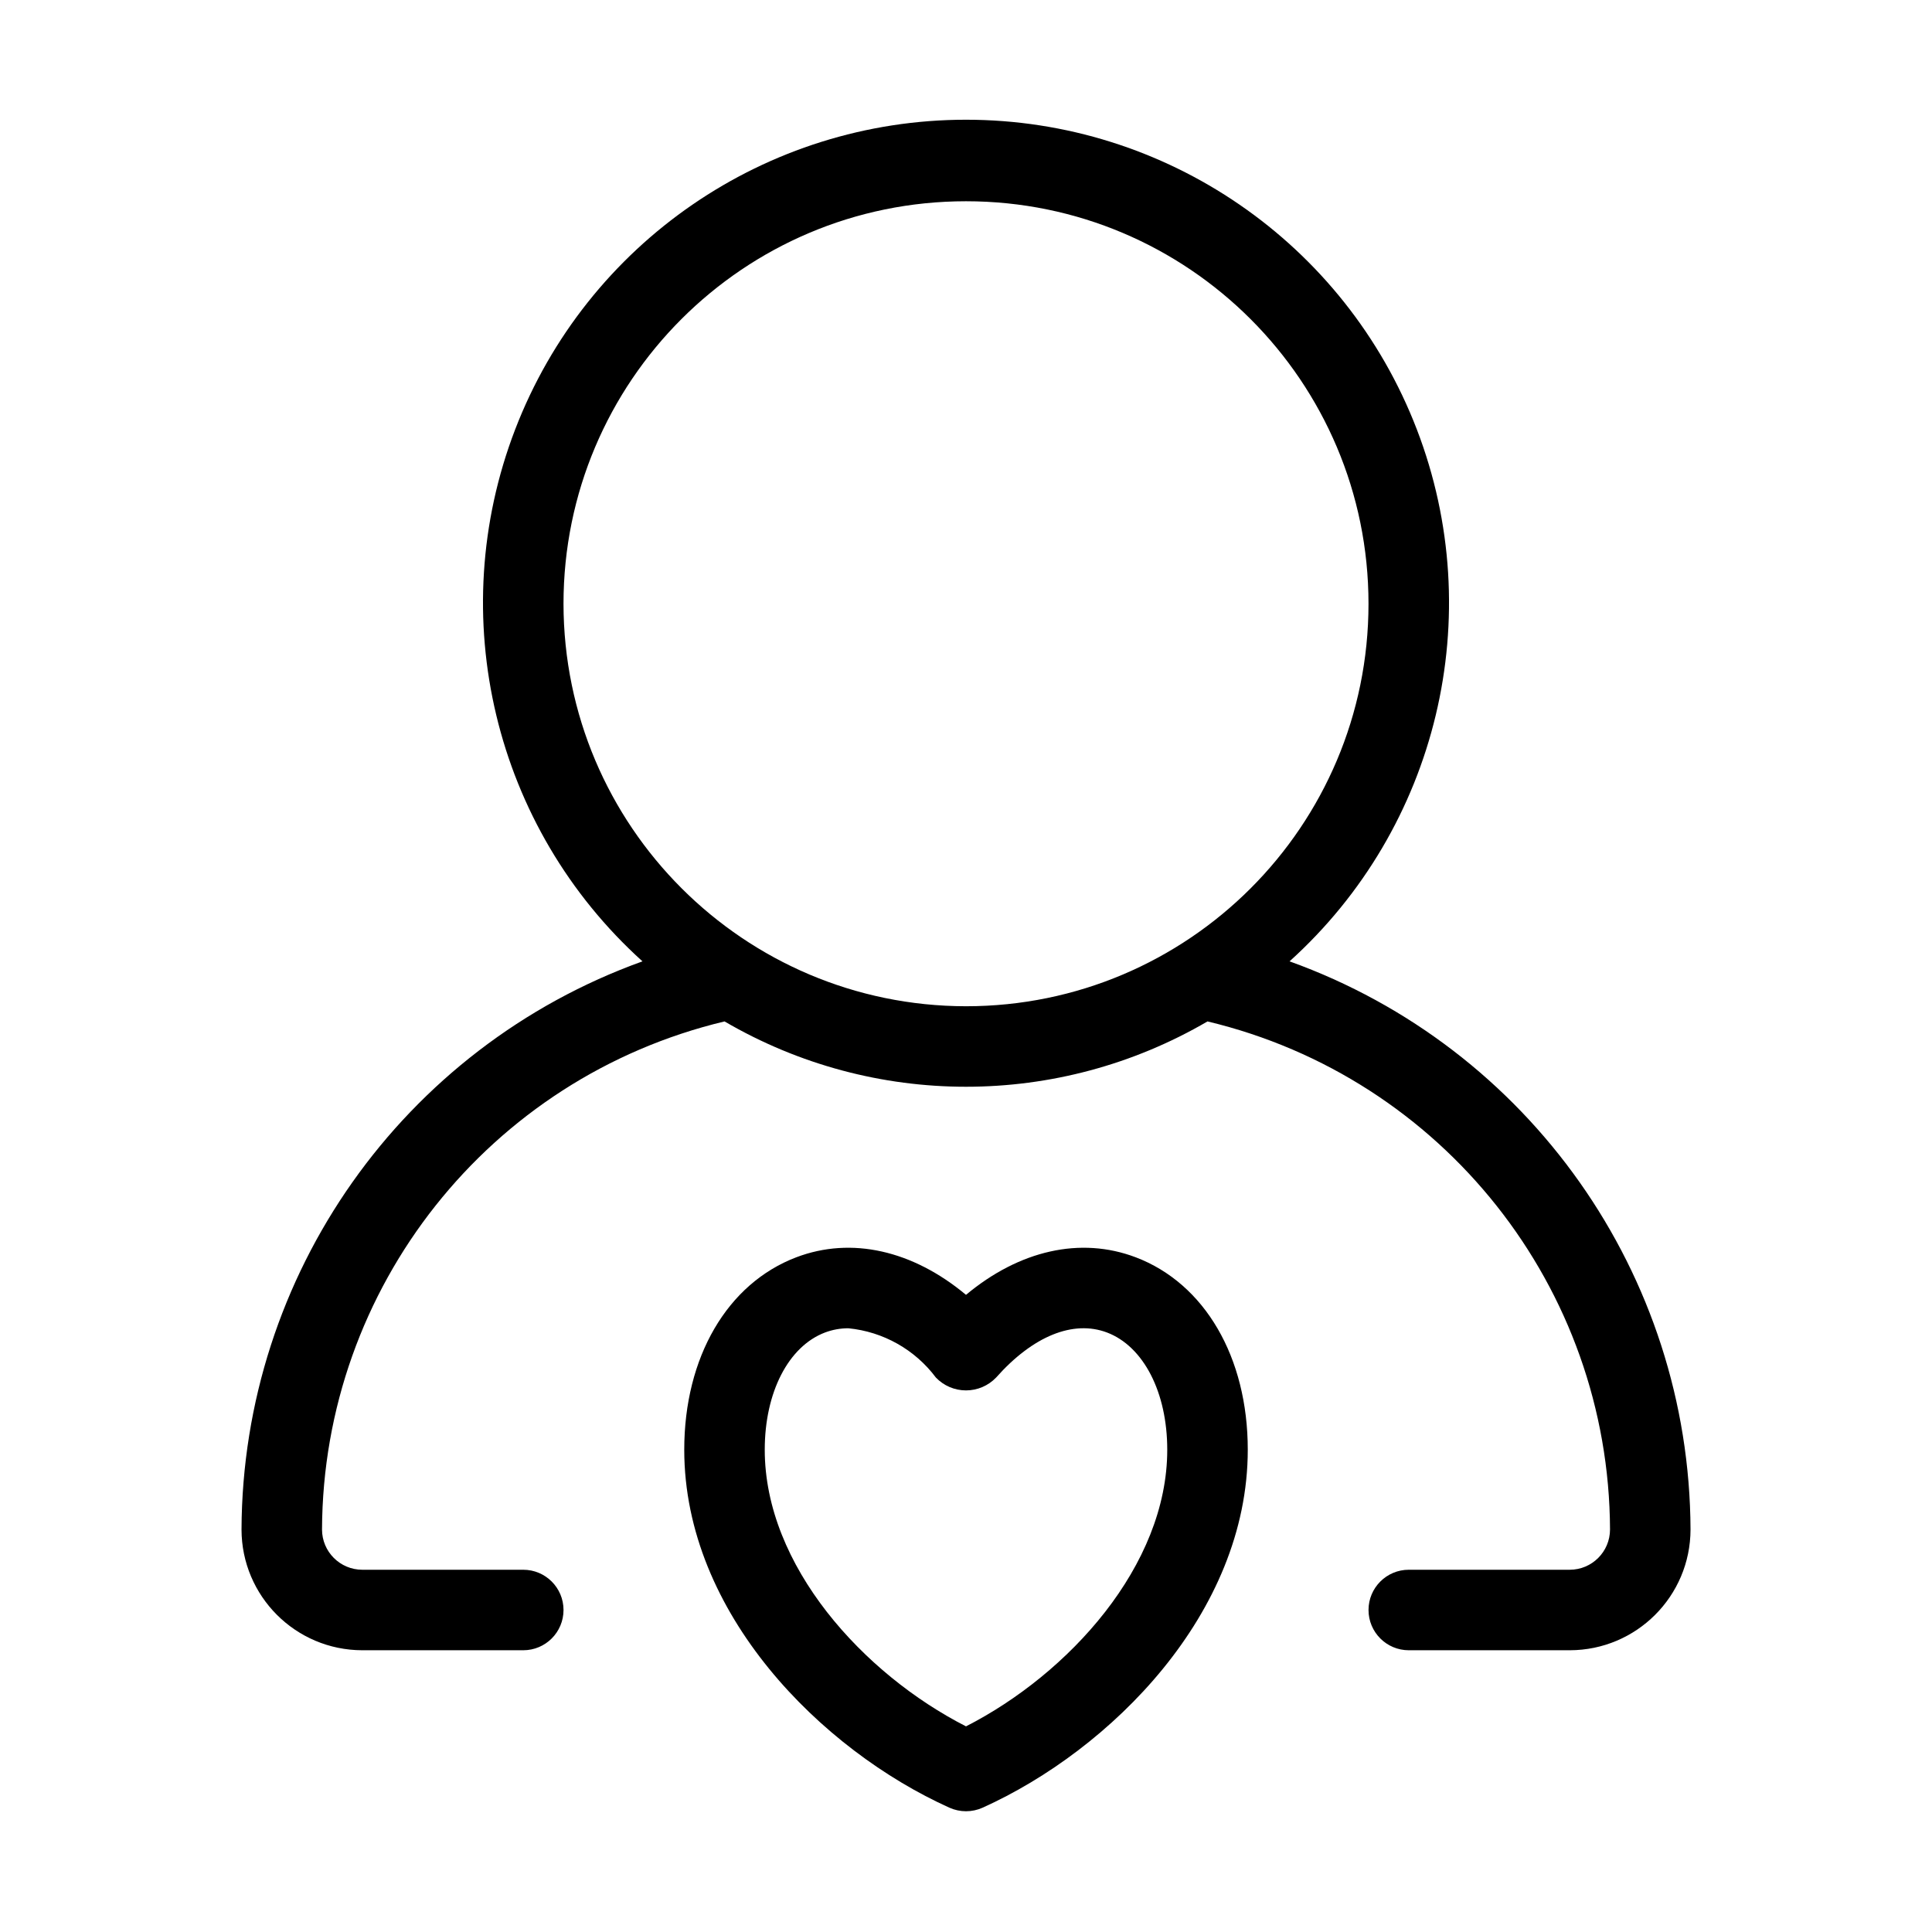
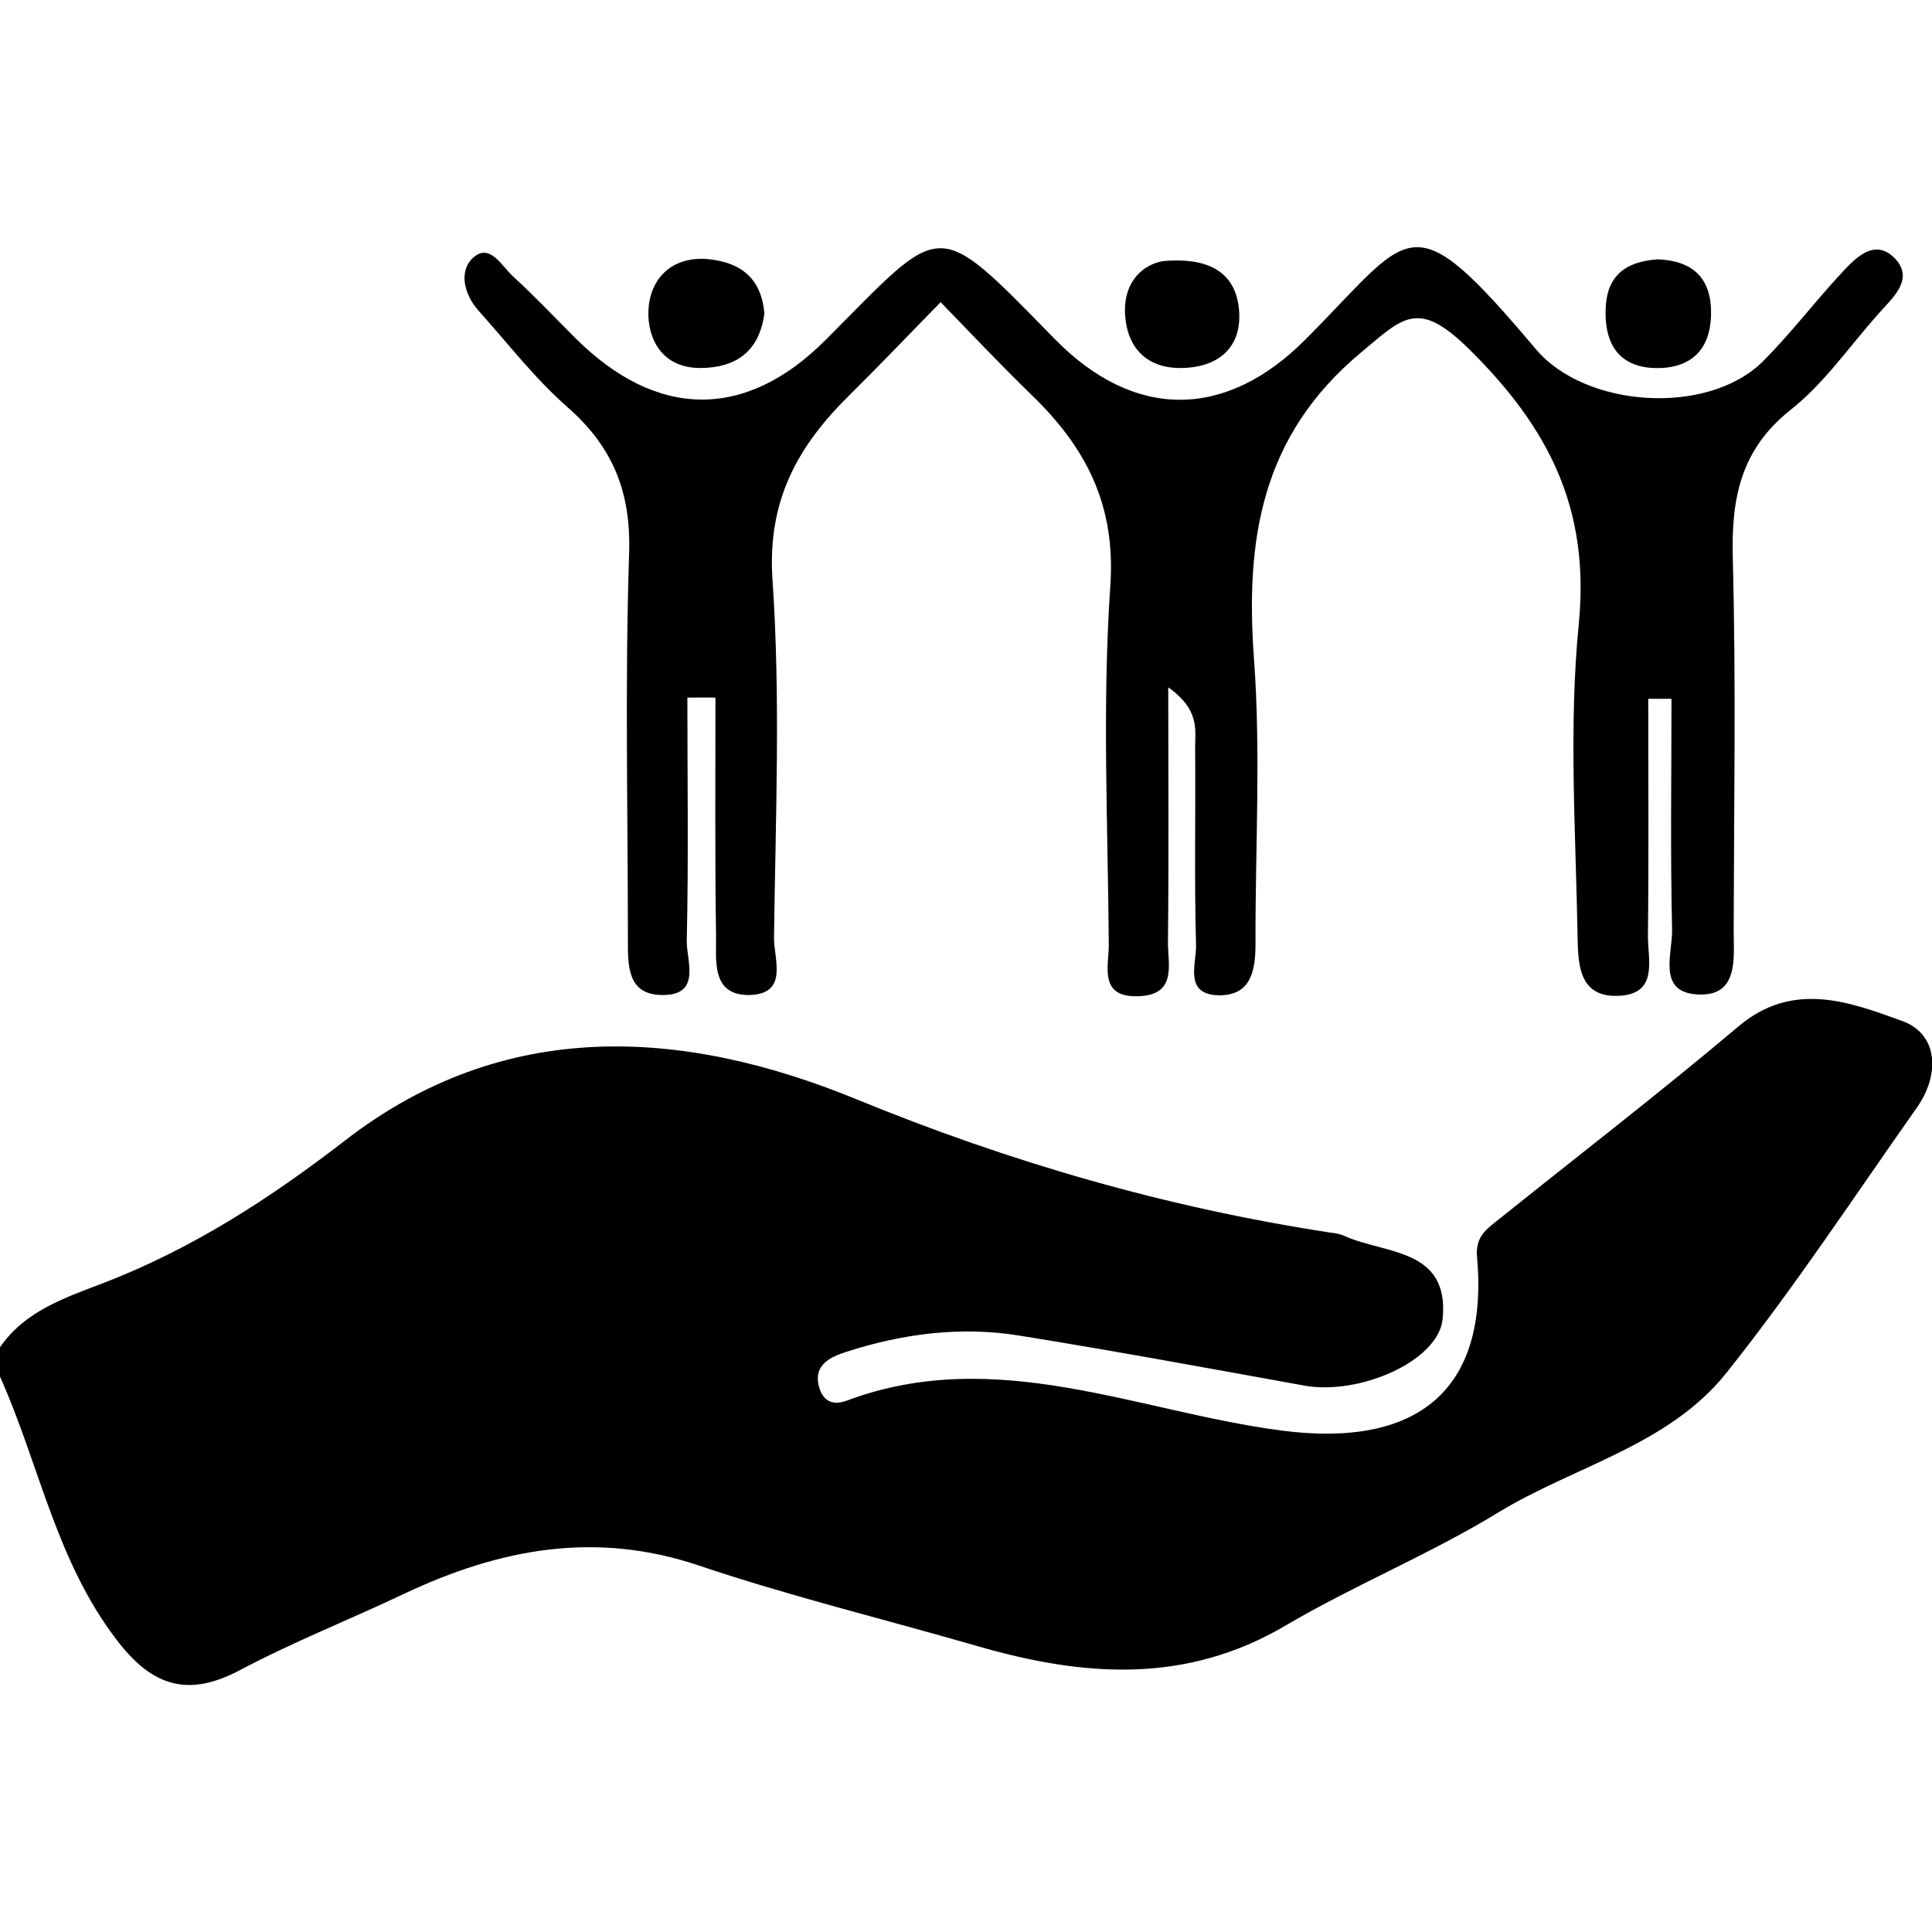
- <svg xmlns="http://www.w3.org/2000/svg" height="512" viewBox="0 0 96 96" width="512">
-   <path d="m56.43 62.473c-2.74-1.039-5.781-.344-8.43 1.867-2.65-2.211-5.695-2.906-8.43-1.867-3.435 1.305-5.57 4.969-5.57 9.562 0 8.145 6.832 14.93 13.178 17.789a2.011 2.011 0 0 0 1.645 0c6.346-2.859 13.178-9.644 13.178-17.789 0-4.594-2.135-8.258-5.57-9.562zm-8.43 23.309c-5.096-2.601-10-7.973-10-13.746 0-2.848 1.174-5.133 2.992-5.824a3.273 3.273 0 0 1 1.162-.211 6.184 6.184 0 0 1 4.35 2.449 2.072 2.072 0 0 0 2.992 0c1.828-2.062 3.83-2.875 5.512-2.238 1.818.691 2.992 2.977 2.992 5.824 0 5.773-4.904 11.145-10 13.746z" />
-   <path d="m64.077 47.769a24 24 0 1 0 -32.153 0 30.12 30.12 0 0 0 -19.923 28.231 6.007 6.007 0 0 0 6 6h8a2 2 0 0 0 0-4h-8a2.003 2.003 0 0 1 -2-2 26.061 26.061 0 0 1 20.001-25.246 23.799 23.799 0 0 0 23.998 0 26.061 26.061 0 0 1 20.001 25.246 2.003 2.003 0 0 1 -2 2h-8a2 2 0 0 0 0 4h8a6.007 6.007 0 0 0 6-6 30.12 30.12 0 0 0 -19.923-28.231zm-36.077-17.769a20 20 0 1 1 20 20 20.024 20.024 0 0 1 -20-20z" />
+ <svg xmlns="http://www.w3.org/2000/svg" version="1.1" id="Layer_1" x="0px" y="0px" viewBox="0 0 640 640" style="enable-background:new 0 0 640 640;" xml:space="preserve">
+   <g>
+     <path d="M0,446.3c8.2-11.9,21.2-16.3,33.8-21.1c29.5-11.3,55.4-28,80.5-47.4C167,337,226,340.5,283.6,364.1   c50.9,20.9,102.8,35.9,157,44.2c1.6,0.2,3.3,0.4,4.7,1.1c13.5,6.1,34.9,4,32.6,27.5c-1.4,14-27.6,25.4-45.8,22.1   c-31.5-5.7-63-11.5-94.6-16.6c-19.3-3.1-38.5-0.6-57.1,5.4c-4.9,1.6-11.3,4.1-9,11.9c1.4,4.6,4.6,6,9.3,4.2   c49.4-18.4,96.3,3.8,143.9,10c44.7,5.8,68.6-13.1,64.7-57.4c-0.6-6.2,2.4-8.8,6.1-11.7c26.9-21.6,54.2-42.6,80.5-64.8   c18.1-15.3,37-8,54.2-1.8c11.9,4.3,12.7,17.6,4.9,28.7c-20.8,29.5-40.7,59.8-63.2,88c-19.2,24-50.4,30.8-75.6,46.2   c-22.6,13.8-47.4,23.9-70.2,37.3c-33.3,19.7-67.3,17-102.2,6.9c-30.8-8.9-62-16.5-92.3-26.7c-34.4-11.6-66.1-5.5-97.5,9.3   c-18.1,8.6-36.9,16-54.6,25.4c-17.6,9.3-29.4,5-41-10.4C18.5,516.8,12.9,484.8,0,456C0,452.7,0,449.5,0,446.3z" />
+     <path d="M227.7,231.1c0,26.9,0.4,53.7-0.2,80.6c-0.1,6.7,5.1,18.3-8.6,17.9c-11-0.3-10.9-9.7-10.9-18c0-42.7-1-85.5,0.4-128.2   c0.7-20.4-5.4-35.4-20.5-48.6c-10.8-9.5-19.7-21.1-29.4-31.9c-4.8-5.4-6.6-13.1-1.8-17.5c5.6-5.1,9.5,2.8,13.3,6.2   c7.1,6.5,13.8,13.6,20.6,20.4c27,26.9,56.4,27.2,82.9,0.6c39.5-39.6,35.7-41.3,76-0.2c26.3,26.8,56.6,26.6,83,0   c35.6-35.7,34.2-46.6,76.3,3.3c16.5,19.5,57,22.1,75.2,4c9.1-9.1,16.9-19.4,25.6-28.8c4.9-5.3,11.3-12.3,18.1-5.3   c6.6,6.9-0.8,13.1-5.5,18.4c-9.6,10.8-18,23.1-29.2,31.9c-16.4,13.1-19.5,29.2-19,48.8c1.1,41.1,0.4,82.2,0.3,123.4   c0,9.4,1.8,22.3-12.3,21.3c-13.1-0.9-7.9-13.7-8.1-21.5c-0.6-25.4-0.2-50.9-0.2-76.4c-2.6,0-5.1,0-7.7,0c0,26.1,0.2,52.3-0.1,78.4   c-0.1,8,3.8,19.8-10.4,20c-12.7,0.2-12.7-11.1-12.9-19.4c-0.6-34.7-3-69.6,0.4-103.9c3.7-38.1-9.9-64.9-36.5-91.1   c-16.8-16.5-21.7-10.4-35.8,1.4c-32.9,27.5-38.2,61.8-35.3,101.4c2.3,31.3,0.4,62.9,0.5,94.3c0,8.8-1.4,17.2-12.1,17.1   c-11.8-0.2-7.4-10.5-7.6-16.7c-0.6-21.8-0.1-43.5-0.3-65.3c0-5.9,1.6-12.6-8.9-20c0,30.6,0.2,57.4-0.1,84.2   c-0.1,7.3,3.2,17.6-9.6,18.1c-13.6,0.6-9.9-10.2-10-17.3c-0.3-39.5-2.2-79.2,0.5-118.5c1.9-27-8.1-46-26.1-63.4   c-10.3-10-20.1-20.4-30.1-30.7c-10.1,10.3-20,20.7-30.2,30.8c-17.1,16.8-27.3,34.9-25.5,61.2c2.7,39.3,1,79,0.5,118.5   c-0.1,6.9,4.9,18.5-7.8,19c-13.1,0.4-11.3-11.4-11.4-19.7c-0.4-26.3-0.2-52.6-0.2-78.8C233.9,231,230.8,231.1,227.7,231.1z" />
+     <path d="M385.3,86.5c16.9-1.5,24,5.1,25.1,15.7c1.3,12.5-6.4,19.5-18.9,19.7c-11.3,0.2-18-6.3-18.8-17.5   C372,92.4,379.6,87.4,385.3,86.5z" />
+     <path d="M253.2,103.8c-1.6,12.5-9.3,18.1-21.3,18.1c-12.5,0-17.5-9.6-17.1-19.1c0.4-9.9,7.2-17.9,19.4-17   C245.2,86.8,252.2,92,253.2,103.8z" />
+     <path d="M549.2,85.9c9.8,0.4,17.3,4.7,17.6,16.8c0.3,11.2-4.8,18.6-16.4,19.2c-11.1,0.5-18-4.8-18.5-16.8   C531.4,93.4,536.2,86.8,549.2,85.9z" />
+   </g>
</svg>
